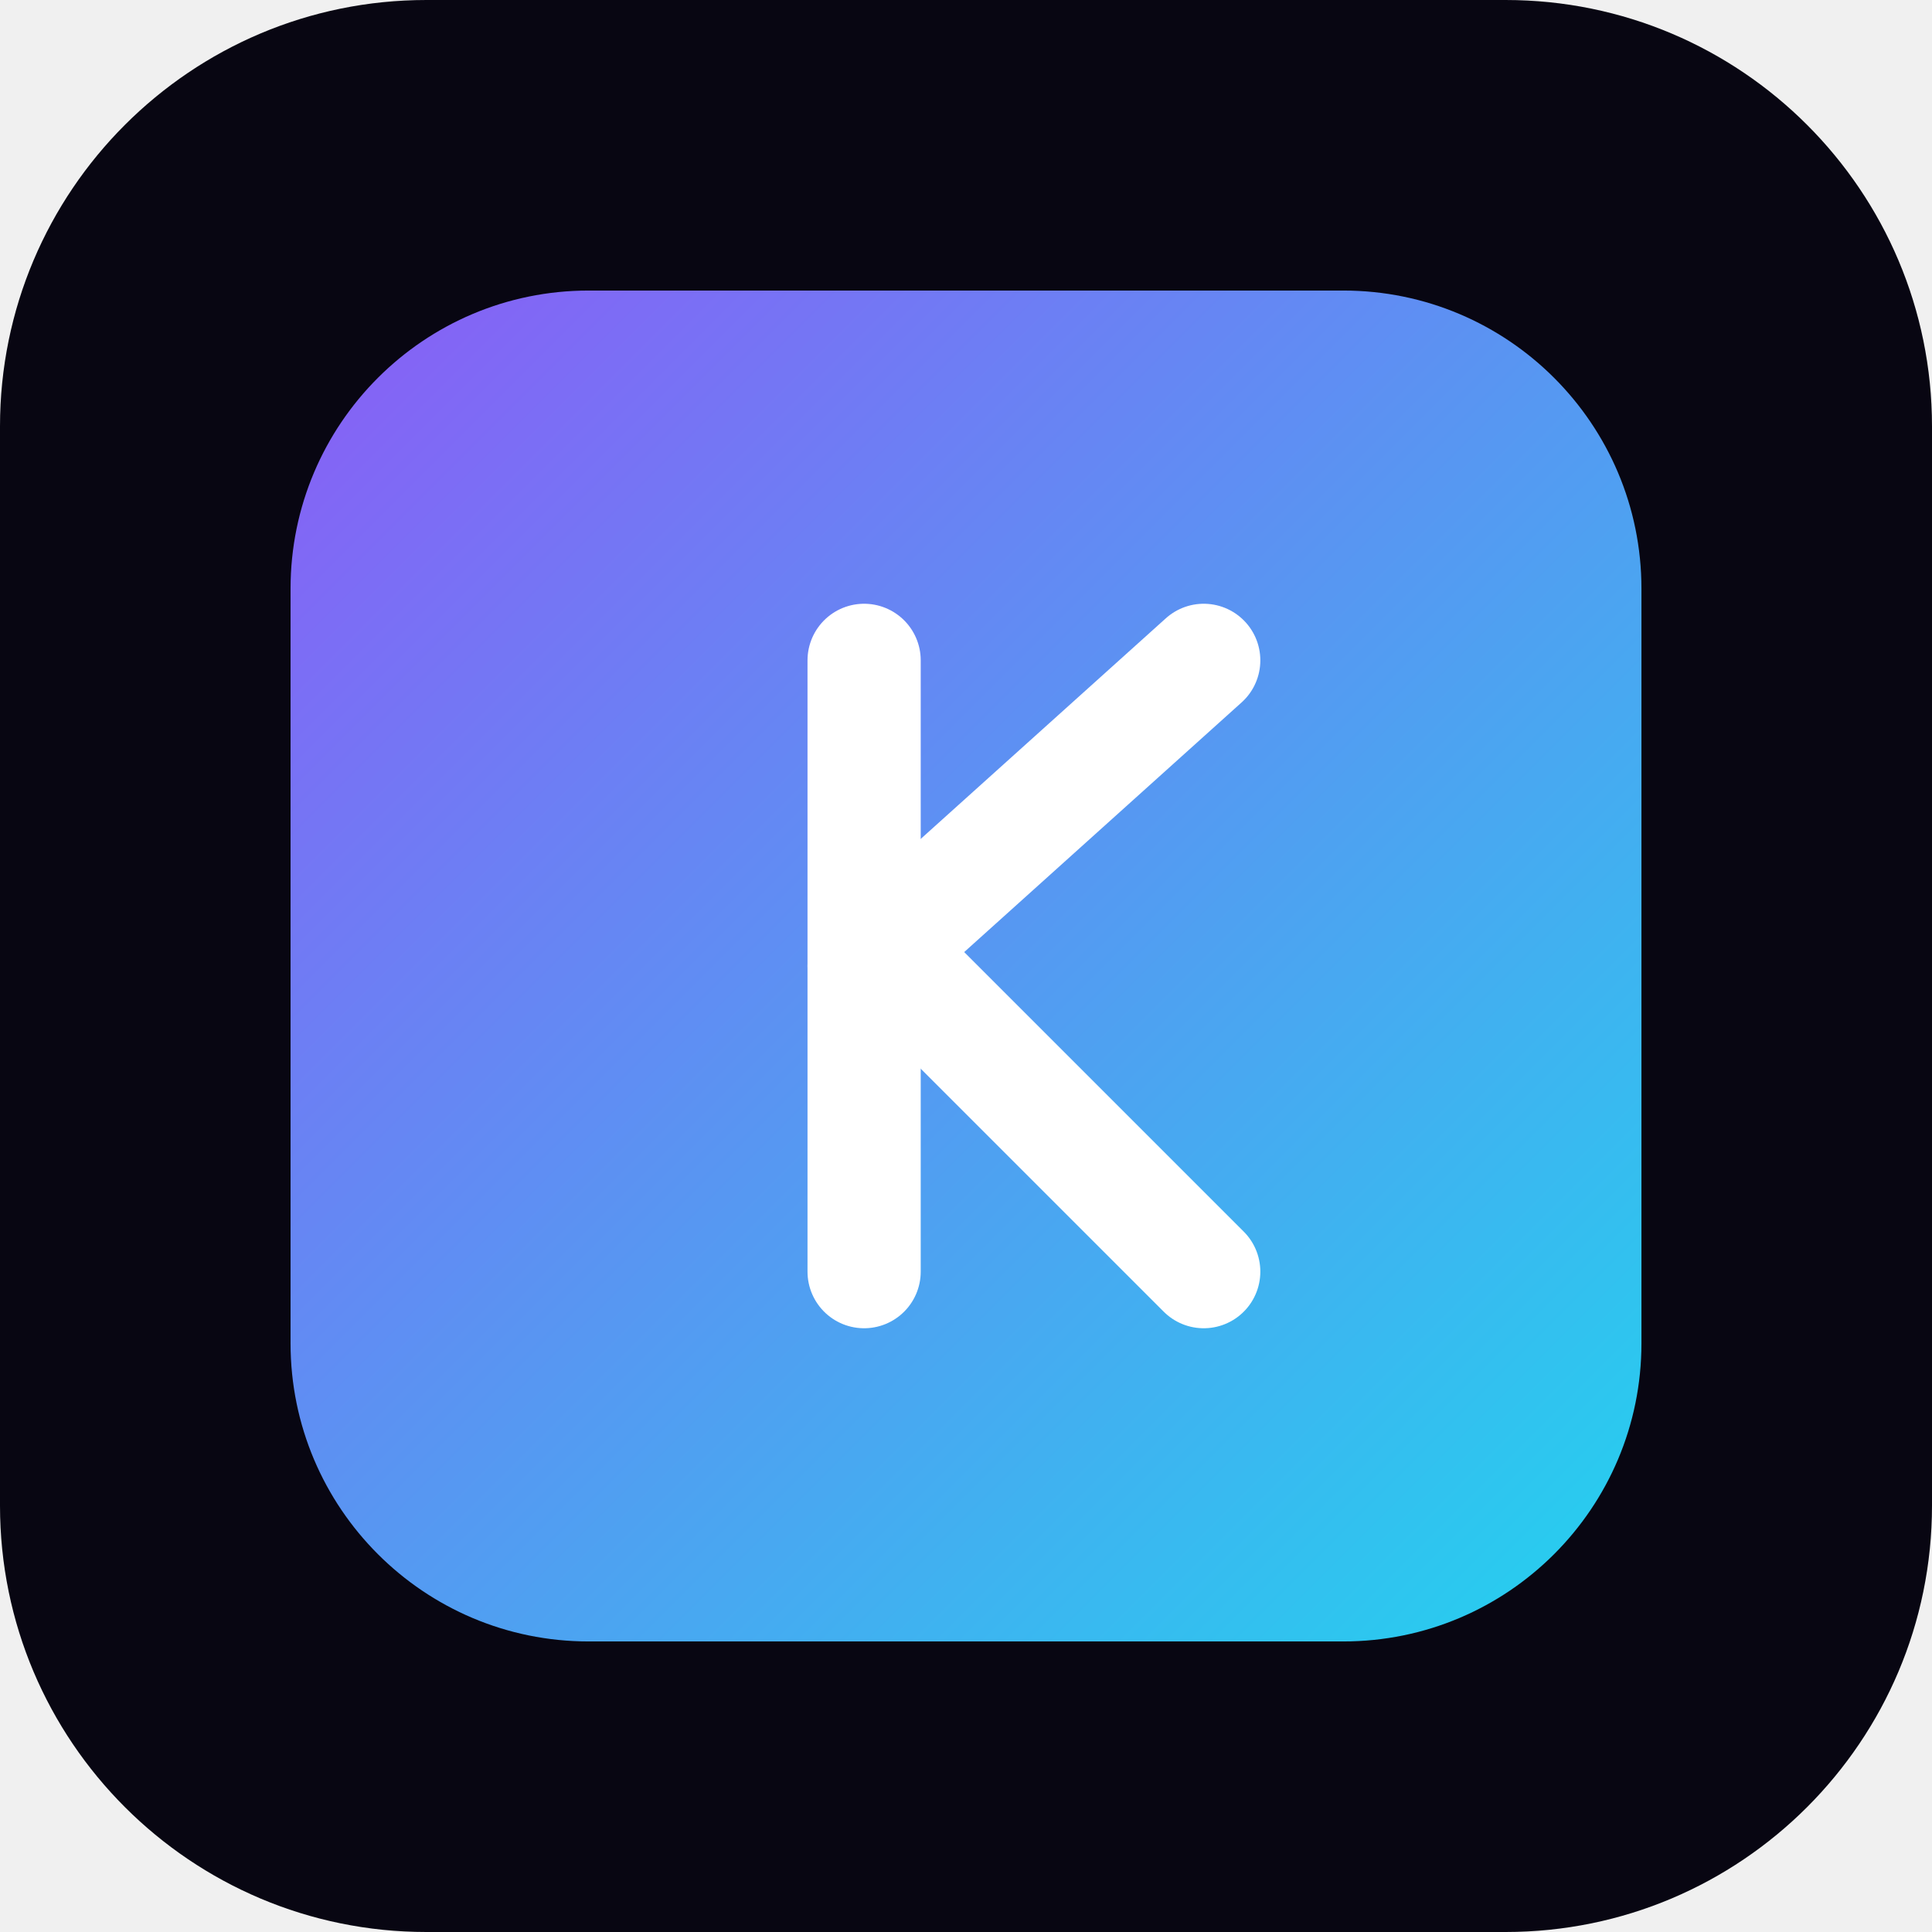
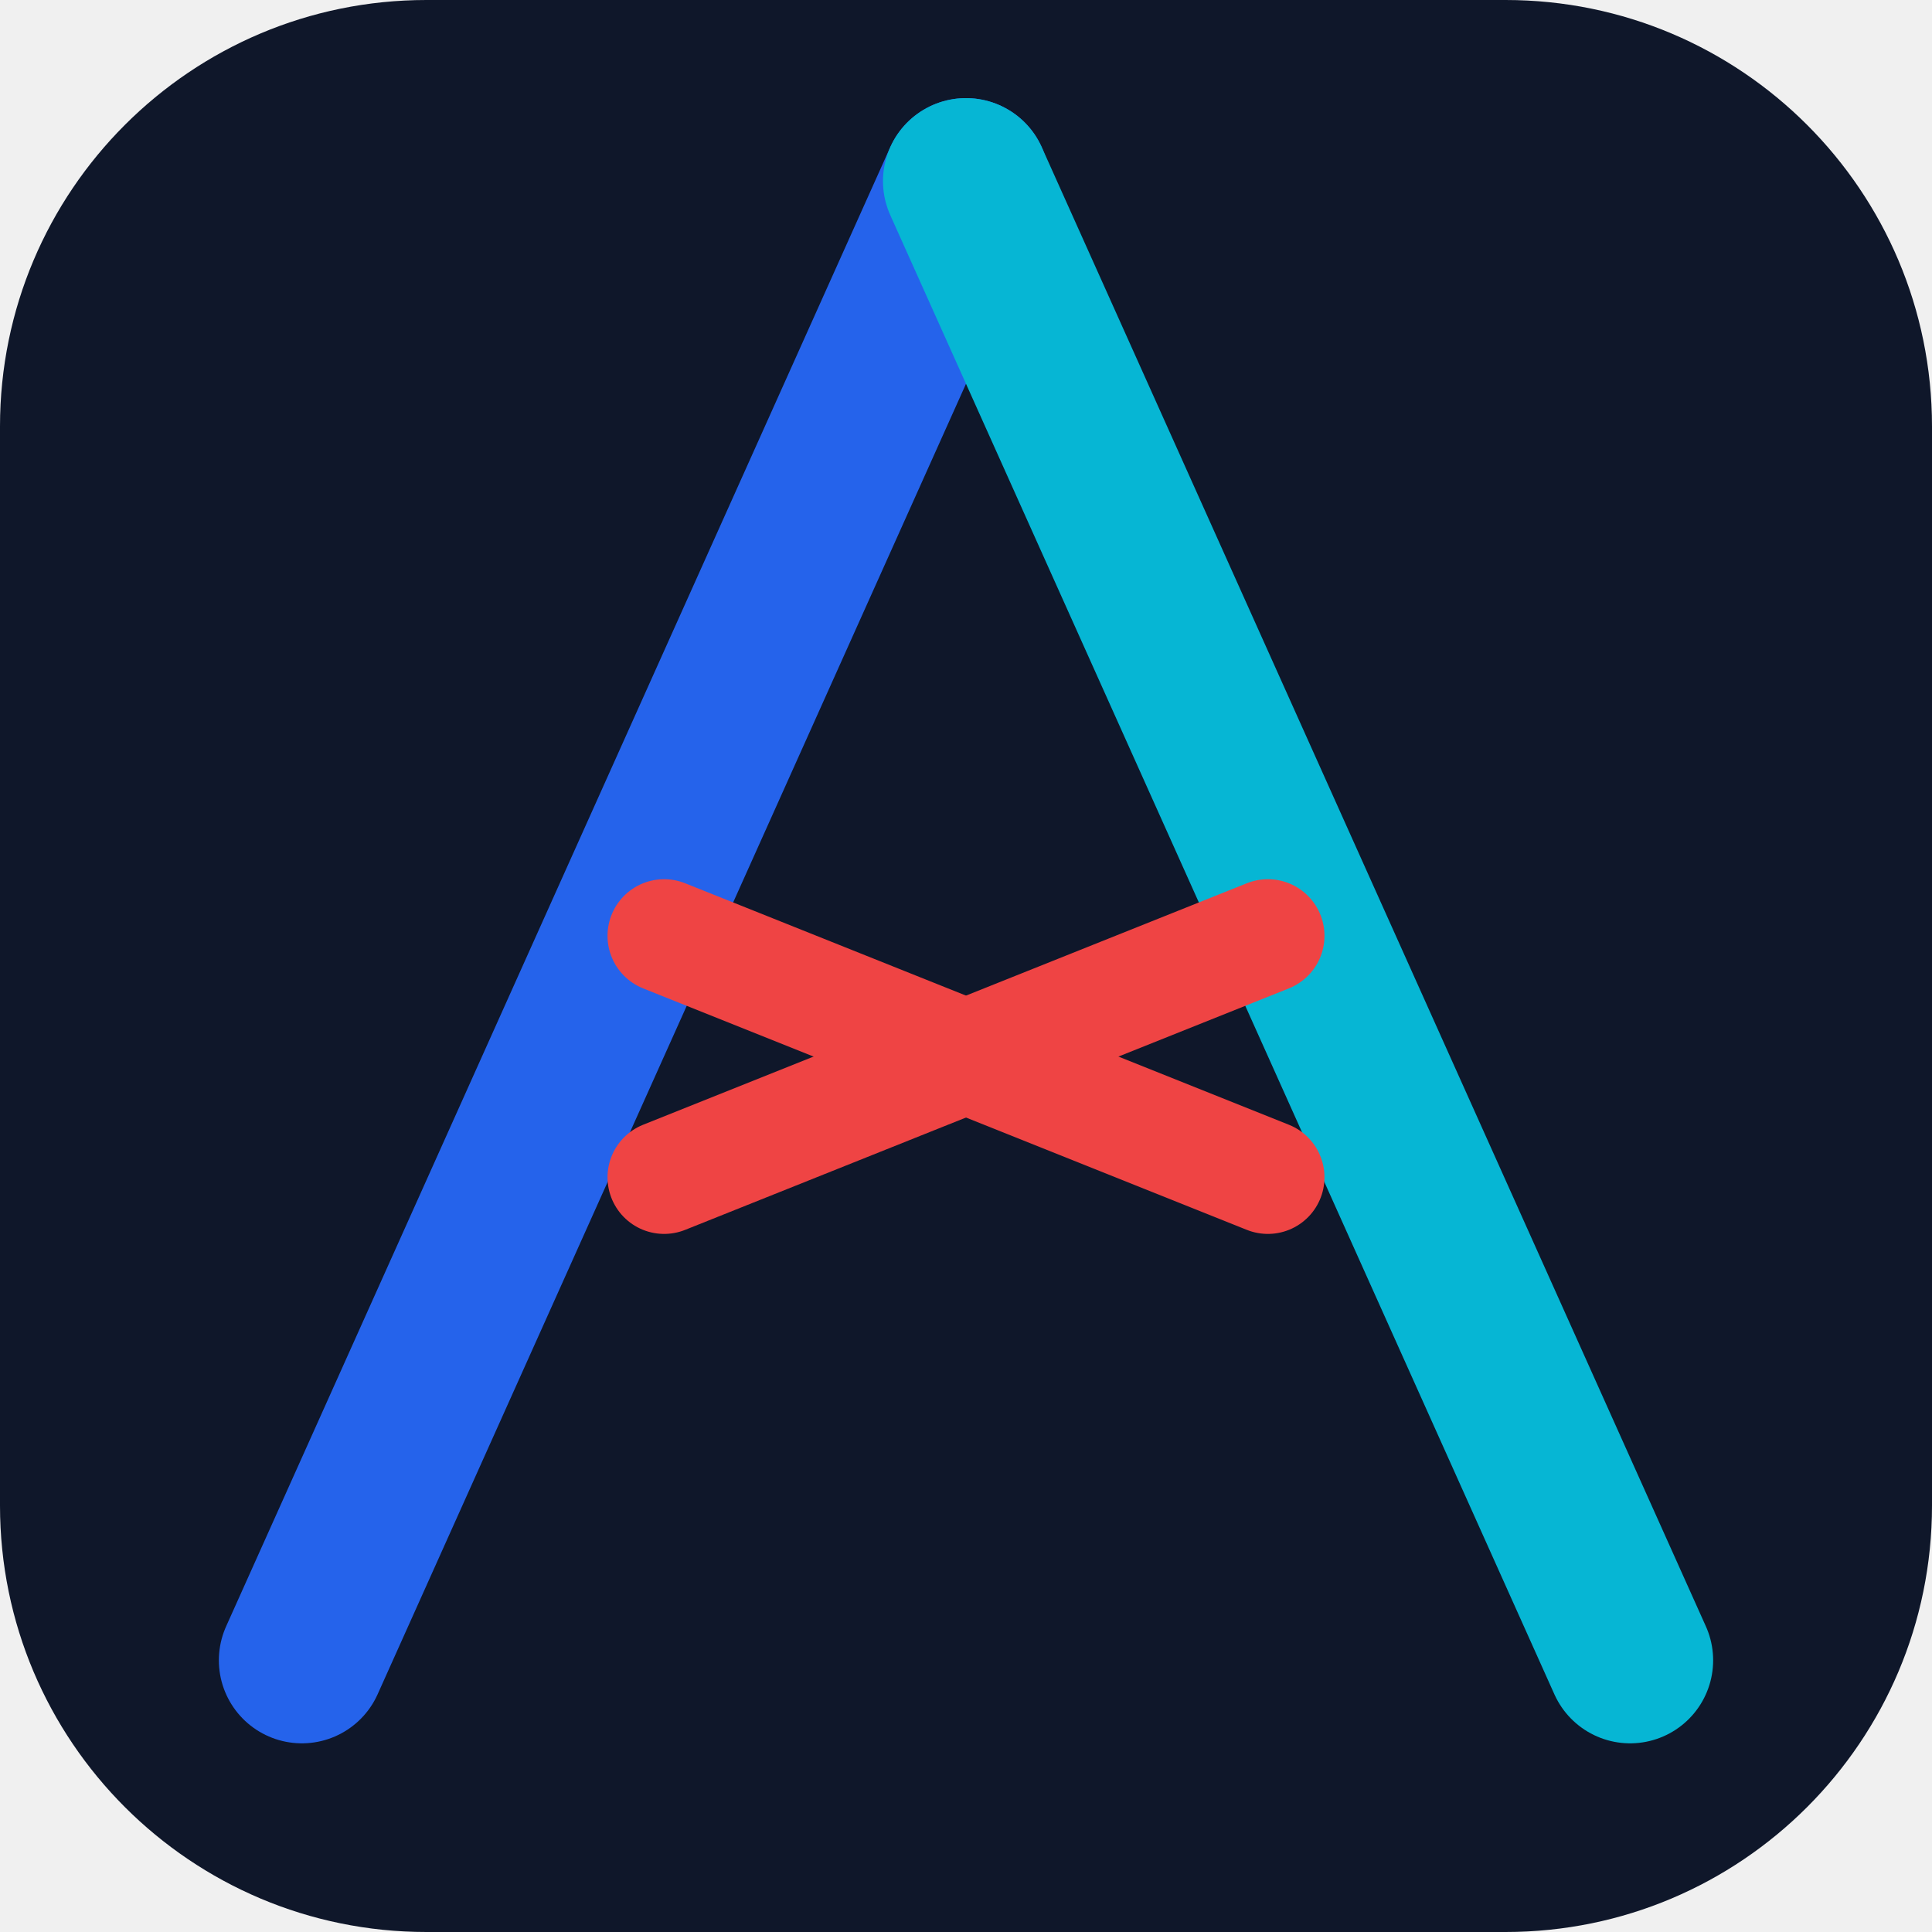
<svg xmlns="http://www.w3.org/2000/svg" width="512" height="512" viewBox="0 0 512 512">
  <defs>
-     <linearGradient id="g" x1="0%" y1="0%" x2="100%" y2="100%">
-       <stop offset="0%" stop-color="#8B5CF6" />
-       <stop offset="100%" stop-color="#22D3EE" />
+     <linearGradient id="ag" x1="0" y1="0" x2="100%" y2="100%">
+       <stop offset="0%" stop-color="#2563EB" />
+       <stop offset="100%" stop-color="#06B6D4" />
    </linearGradient>
  </defs>
-   <rect width="100%" height="100%" rx="113" fill="#080612" />
-   <rect x="77" y="77" width="358" height="358" rx="79" fill="url(#g)" />
-   <g fill="none" stroke="#fff" stroke-width="30" stroke-linecap="round" stroke-linejoin="round">
-     <line x1="229" y1="175" x2="229" y2="337" />
-     <line x1="229" y1="256" x2="319" y2="175" />
-     <line x1="238" y1="256" x2="319" y2="337" />
-   </g>
+   <rect width="100%" height="100%" rx="113" fill="#0F172A" />
+   <line x1="80" y1="440" x2="256" y2="48" stroke="#2563EB" stroke-width="44" stroke-linecap="round" />
+   <line x1="256" y1="48" x2="432" y2="440" stroke="#06B6D4" stroke-width="44" stroke-linecap="round" />
+   <line x1="176" y1="248" x2="336" y2="312" stroke="#EF4444" stroke-width="30" stroke-linecap="round" />
+   <line x1="336" y1="248" x2="176" y2="312" stroke="#EF4444" stroke-width="30" stroke-linecap="round" />
</svg>
